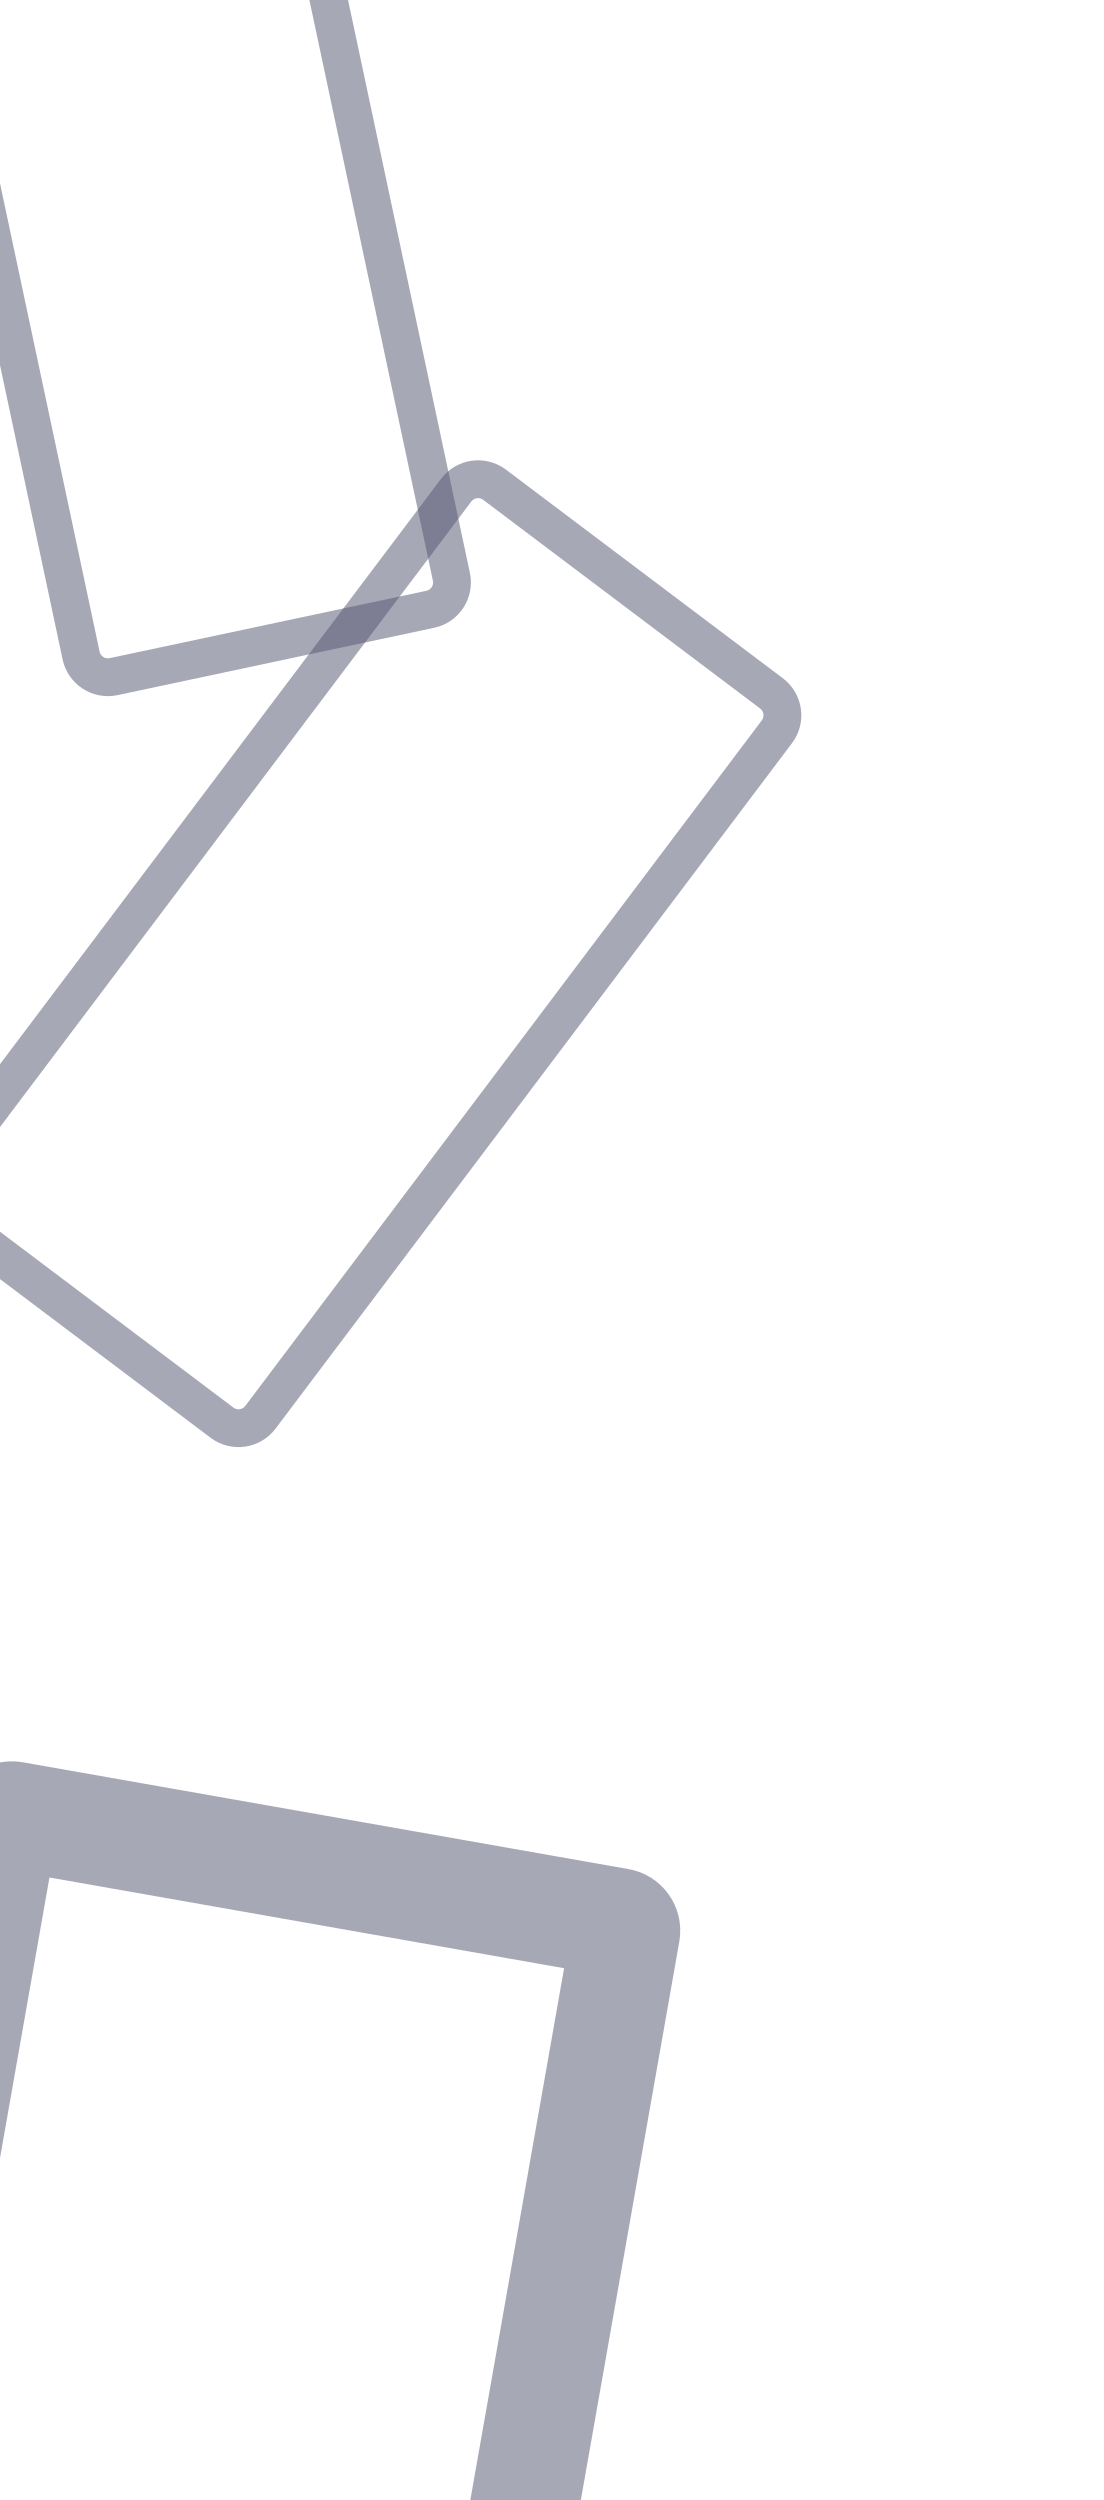
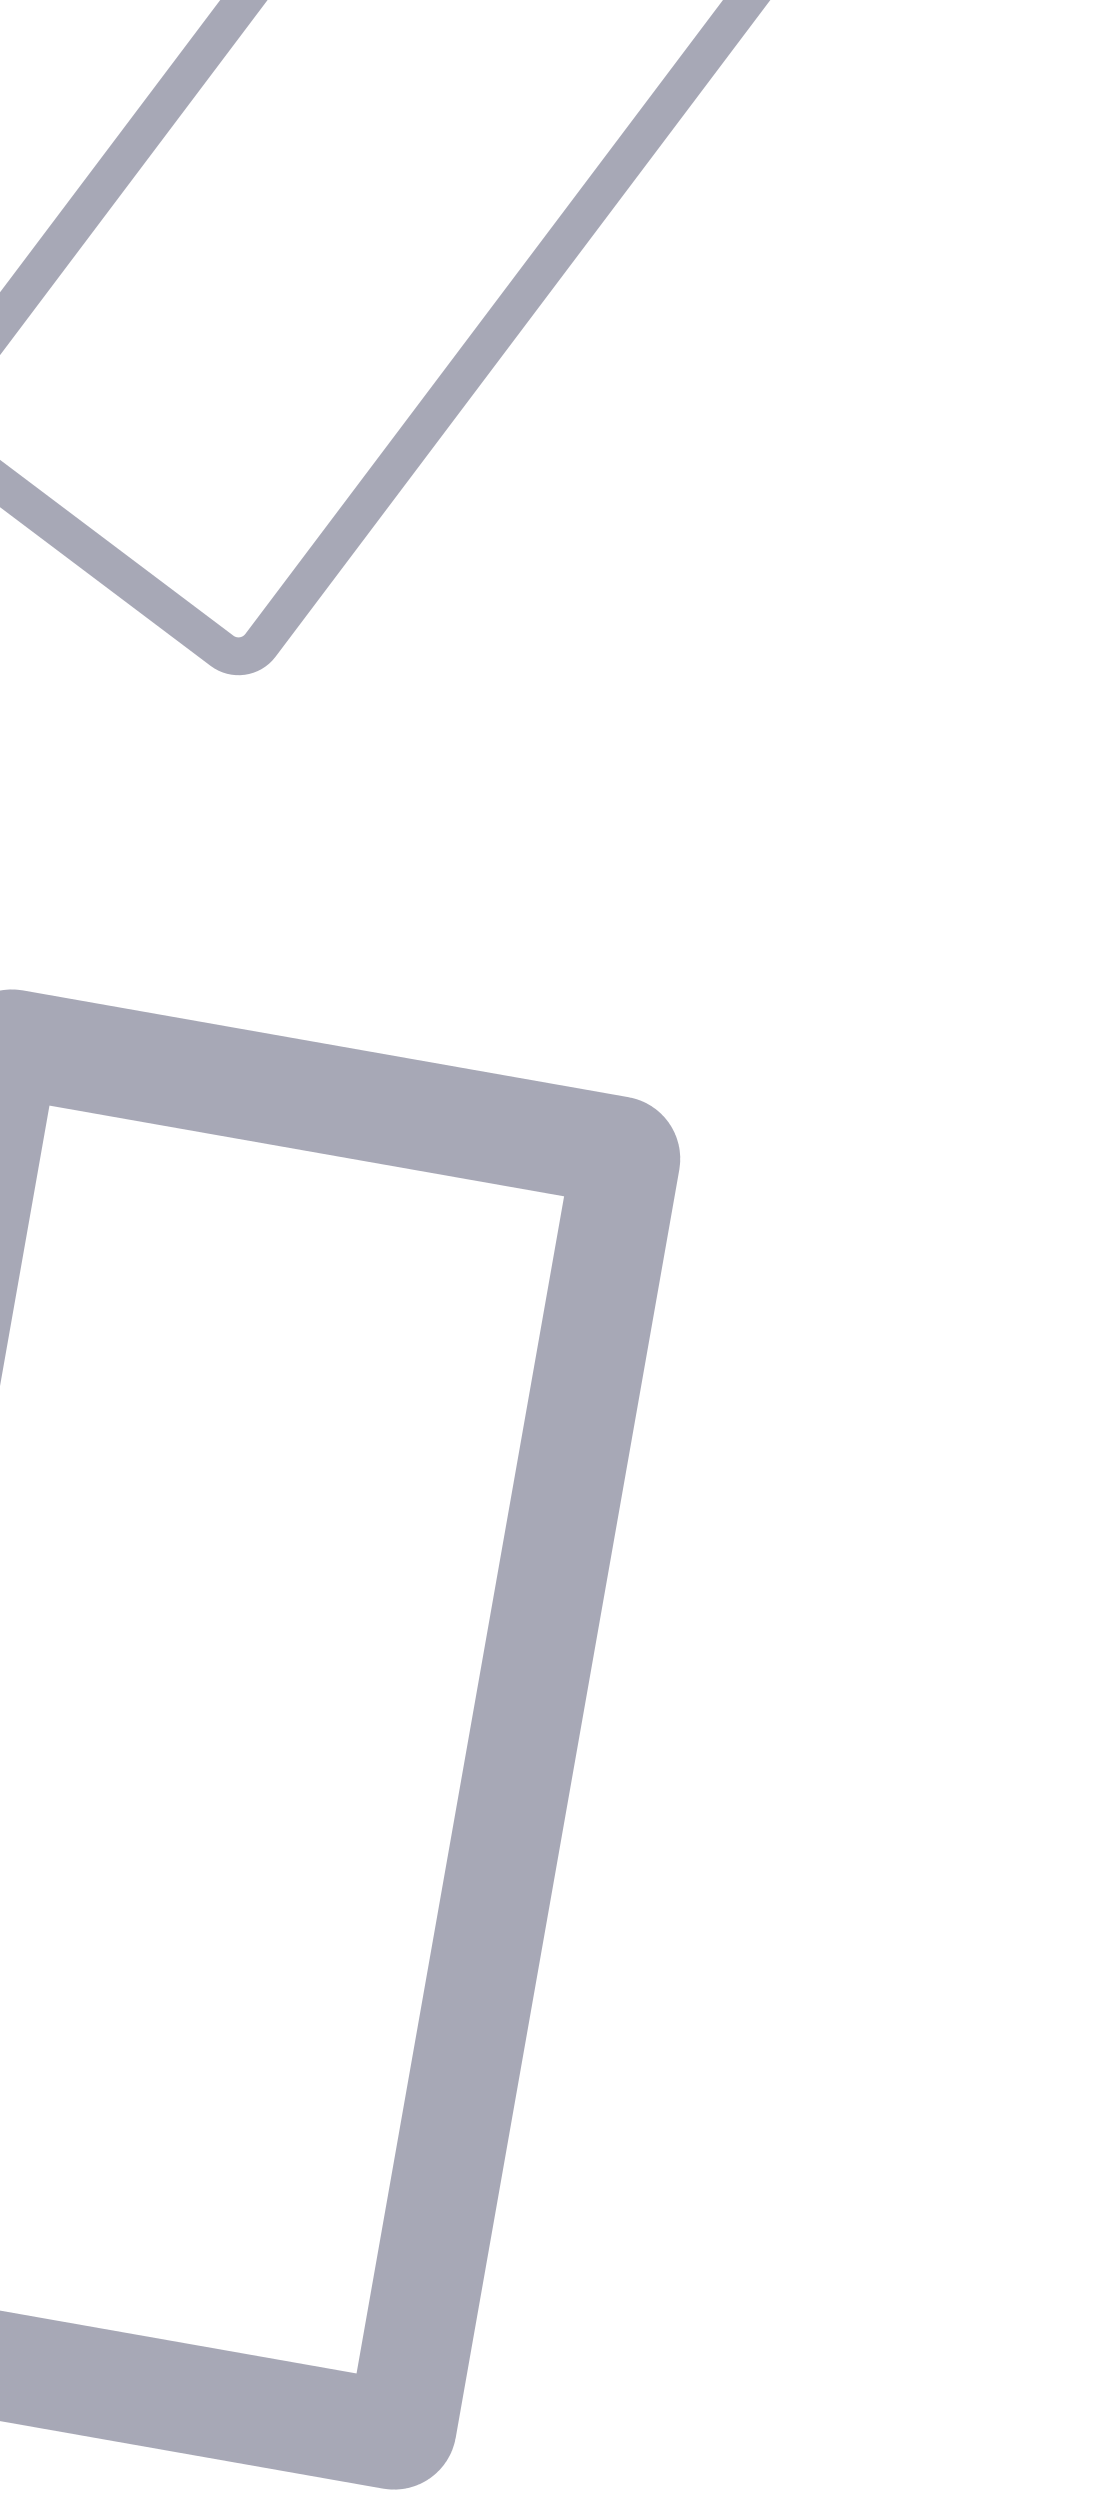
- <svg xmlns="http://www.w3.org/2000/svg" width="1440" height="100%" viewBox="736.3 401.2 2860.242 6477.609" preserveAspectRatio="xMidYMin meet">
+ <svg xmlns="http://www.w3.org/2000/svg" width="1440" height="100%" viewBox="736.3 2401.2 2860.242 6477.609">
  <g id="lrgrecs" transform="translate(3488.295 95.19)">
    <g id="Rectangle_777" data-name="Rectangle 777" transform="matrix(0.978, -0.208, 0.208, 0.978, -2990.788, 129.146)" fill="none" stroke="#575873" stroke-width="98" opacity="0.52">
      <rect width="1079" height="2048" rx="120" stroke="none" />
      <rect x="49" y="49" width="981" height="1950" rx="71" fill="none" />
    </g>
    <g id="Rectangle_778" data-name="Rectangle 778" transform="matrix(0.799, 0.602, -0.602, 0.799, -1536.901, 1450.612)" fill="none" stroke="#575873" stroke-width="98" opacity="0.52">
      <rect width="1138" height="2463" rx="120" stroke="none" />
      <rect x="49" y="49" width="1040" height="2365" rx="71" fill="none" />
    </g>
    <g id="Rectangle_779" data-name="Rectangle 779" transform="translate(-2852.57 4843.98) rotate(10)" fill="none" stroke="#575873" stroke-width="282" opacity="0.52">
      <rect width="1918" height="3661" rx="120" stroke="none" />
      <rect x="141" y="141" width="1636" height="3379" rx="21" fill="none" />
    </g>
  </g>
</svg>
